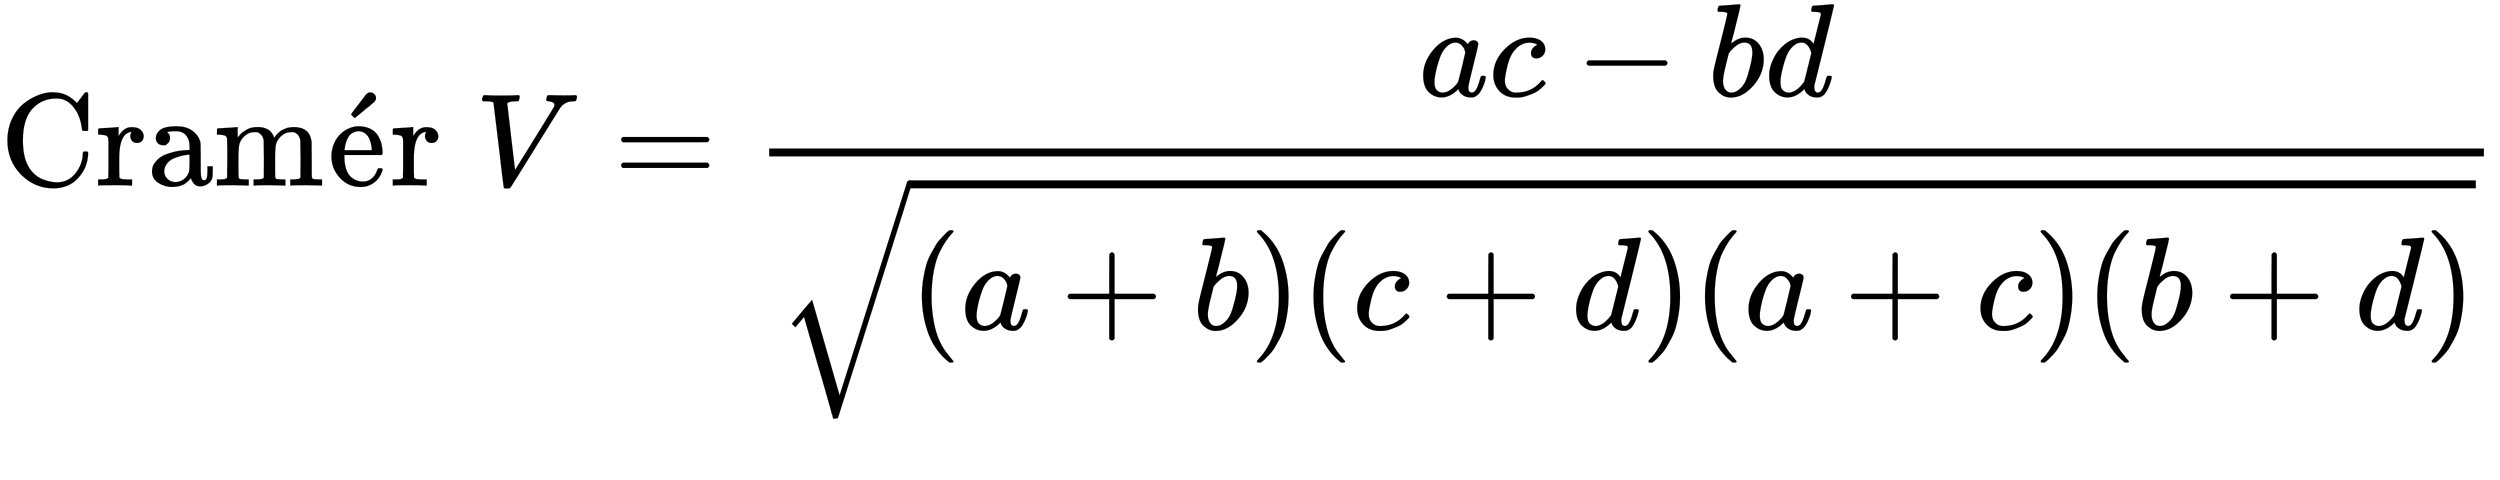
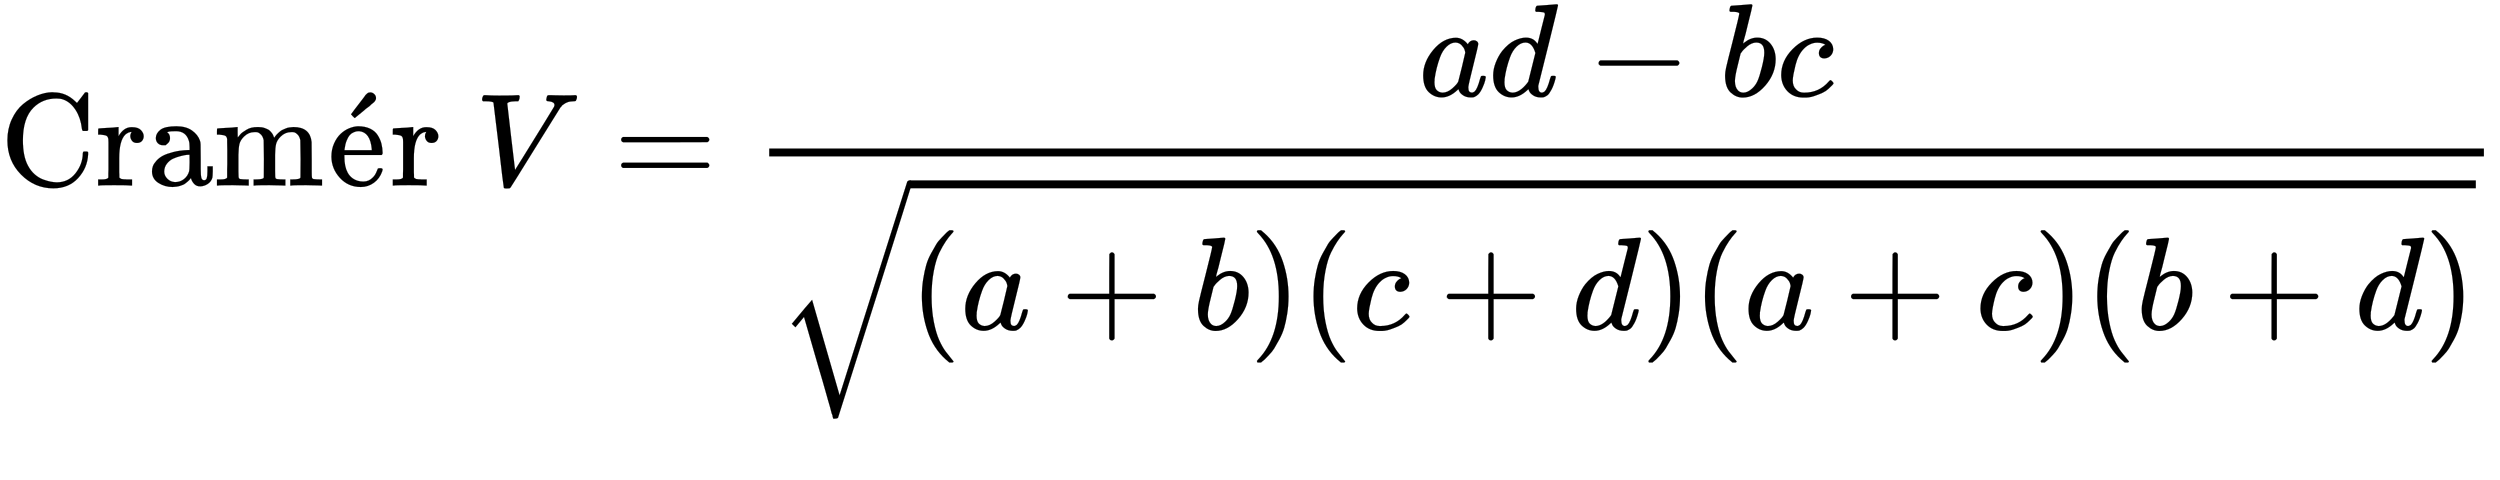
<svg xmlns="http://www.w3.org/2000/svg" xmlns:xlink="http://www.w3.org/1999/xlink" role="img" aria-hidden="true" style="vertical-align: -5.16ex;font-size: 10pt;font-family: 'Microsoft Sans Serif';color: Black;" viewBox="0 -1402.3 18895.8 3625.5" focusable="false" width="43.887ex" height="8.421ex">
  <defs id="MathJax_SVG_glyphs">
    <path id="MJMAIN-43" stroke-width="1" d="M 56 342 Q 56 428 89 500 T 174 615 T 283 681 T 391 705 Q 394 705 400 705 T 408 704 Q 499 704 569 636 L 582 624 L 612 663 Q 639 700 643 704 Q 644 704 647 704 T 653 705 H 657 Q 660 705 666 699 V 419 L 660 413 H 626 Q 620 419 619 430 Q 610 512 571 572 T 476 651 Q 457 658 426 658 Q 322 658 252 588 Q 173 509 173 342 Q 173 221 211 151 Q 232 111 263 84 T 328 45 T 384 29 T 428 24 Q 517 24 571 93 T 626 244 Q 626 251 632 257 H 660 L 666 251 V 236 Q 661 133 590 56 T 403 -21 Q 262 -21 159 83 T 56 342 Z" />
    <path id="MJMAIN-72" stroke-width="1" d="M 36 46 H 50 Q 89 46 97 60 V 68 Q 97 77 97 91 T 98 122 T 98 161 T 98 203 Q 98 234 98 269 T 98 328 L 97 351 Q 94 370 83 376 T 38 385 H 20 V 408 Q 20 431 22 431 L 32 432 Q 42 433 60 434 T 96 436 Q 112 437 131 438 T 160 441 T 171 442 H 174 V 373 Q 213 441 271 441 H 277 Q 322 441 343 419 T 364 373 Q 364 352 351 337 T 313 322 Q 288 322 276 338 T 263 372 Q 263 381 265 388 T 270 400 T 273 405 Q 271 407 250 401 Q 234 393 226 386 Q 179 341 179 207 V 154 Q 179 141 179 127 T 179 101 T 180 81 T 180 66 V 61 Q 181 59 183 57 T 188 54 T 193 51 T 200 49 T 207 48 T 216 47 T 225 47 T 235 46 T 245 46 H 276 V 0 H 267 Q 249 3 140 3 Q 37 3 28 0 H 20 V 46 H 36 Z" />
    <path id="MJMAIN-61" stroke-width="1" d="M 137 305 T 115 305 T 78 320 T 63 359 Q 63 394 97 421 T 218 448 Q 291 448 336 416 T 396 340 Q 401 326 401 309 T 402 194 V 124 Q 402 76 407 58 T 428 40 Q 443 40 448 56 T 453 109 V 145 H 493 V 106 Q 492 66 490 59 Q 481 29 455 12 T 400 -6 T 353 12 T 329 54 V 58 L 327 55 Q 325 52 322 49 T 314 40 T 302 29 T 287 17 T 269 6 T 247 -2 T 221 -8 T 190 -11 Q 130 -11 82 20 T 34 107 Q 34 128 41 147 T 68 188 T 116 225 T 194 253 T 304 268 H 318 V 290 Q 318 324 312 340 Q 290 411 215 411 Q 197 411 181 410 T 156 406 T 148 403 Q 170 388 170 359 Q 170 334 154 320 Z M 126 106 Q 126 75 150 51 T 209 26 Q 247 26 276 49 T 315 109 Q 317 116 318 175 Q 318 233 317 233 Q 309 233 296 232 T 251 223 T 193 203 T 147 166 T 126 106 Z" />
    <path id="MJMAIN-6D" stroke-width="1" d="M 41 46 H 55 Q 94 46 102 60 V 68 Q 102 77 102 91 T 102 122 T 103 161 T 103 203 Q 103 234 103 269 T 102 328 V 351 Q 99 370 88 376 T 43 385 H 25 V 408 Q 25 431 27 431 L 37 432 Q 47 433 65 434 T 102 436 Q 119 437 138 438 T 167 441 T 178 442 H 181 V 402 Q 181 364 182 364 T 187 369 T 199 384 T 218 402 T 247 421 T 285 437 Q 305 442 336 442 Q 351 442 364 440 T 387 434 T 406 426 T 421 417 T 432 406 T 441 395 T 448 384 T 452 374 T 455 366 L 457 361 L 460 365 Q 463 369 466 373 T 475 384 T 488 397 T 503 410 T 523 422 T 546 432 T 572 439 T 603 442 Q 729 442 740 329 Q 741 322 741 190 V 104 Q 741 66 743 59 T 754 49 Q 775 46 803 46 H 819 V 0 H 811 L 788 1 Q 764 2 737 2 T 699 3 Q 596 3 587 0 H 579 V 46 H 595 Q 656 46 656 62 Q 657 64 657 200 Q 656 335 655 343 Q 649 371 635 385 T 611 402 T 585 404 Q 540 404 506 370 Q 479 343 472 315 T 464 232 V 168 V 108 Q 464 78 465 68 T 468 55 T 477 49 Q 498 46 526 46 H 542 V 0 H 534 L 510 1 Q 487 2 460 2 T 422 3 Q 319 3 310 0 H 302 V 46 H 318 Q 379 46 379 62 Q 380 64 380 200 Q 379 335 378 343 Q 372 371 358 385 T 334 402 T 308 404 Q 263 404 229 370 Q 202 343 195 315 T 187 232 V 168 V 108 Q 187 78 188 68 T 191 55 T 200 49 Q 221 46 249 46 H 265 V 0 H 257 L 234 1 Q 210 2 183 2 T 145 3 Q 42 3 33 0 H 25 V 46 H 41 Z" />
    <path id="MJMAIN-65" stroke-width="1" d="M 28 218 Q 28 273 48 318 T 98 391 T 163 433 T 229 448 Q 282 448 320 430 T 378 380 T 406 316 T 415 245 Q 415 238 408 231 H 126 V 216 Q 126 68 226 36 Q 246 30 270 30 Q 312 30 342 62 Q 359 79 369 104 L 379 128 Q 382 131 395 131 H 398 Q 415 131 415 121 Q 415 117 412 108 Q 393 53 349 21 T 250 -11 Q 155 -11 92 58 T 28 218 Z M 333 275 Q 322 403 238 411 H 236 Q 228 411 220 410 T 195 402 T 166 381 T 143 340 T 127 274 V 267 H 333 V 275 Z" />
    <path id="MJMAIN-B4" stroke-width="1" d="M 349 699 Q 367 699 380 686 T 393 656 Q 393 651 392 647 T 387 637 T 380 627 T 367 616 T 351 602 T 330 585 T 303 563 L 232 505 L 217 519 Q 203 533 204 533 Q 204 534 229 567 T 282 636 T 313 678 L 316 681 Q 318 684 321 686 T 328 692 T 337 697 T 349 699 Z" />
    <path id="MJMATHI-56" stroke-width="1" d="M 52 648 Q 52 670 65 683 H 76 Q 118 680 181 680 Q 299 680 320 683 H 330 Q 336 677 336 674 T 334 656 Q 329 641 325 637 H 304 Q 282 635 274 635 Q 245 630 242 620 Q 242 618 271 369 T 301 118 L 374 235 Q 447 352 520 471 T 595 594 Q 599 601 599 609 Q 599 633 555 637 Q 537 637 537 648 Q 537 649 539 661 Q 542 675 545 679 T 558 683 Q 560 683 570 683 T 604 682 T 668 681 Q 737 681 755 683 H 762 Q 769 676 769 672 Q 769 655 760 640 Q 757 637 743 637 Q 730 636 719 635 T 698 630 T 682 623 T 670 615 T 660 608 T 652 599 T 645 592 L 452 282 Q 272 -9 266 -16 Q 263 -18 259 -21 L 241 -22 H 234 Q 216 -22 216 -15 Q 213 -9 177 305 Q 139 623 138 626 Q 133 637 76 637 H 59 Q 52 642 52 648 Z" />
    <path id="MJMAIN-3D" stroke-width="1" d="M 56 347 Q 56 360 70 367 H 707 Q 722 359 722 347 Q 722 336 708 328 L 390 327 H 72 Q 56 332 56 347 Z M 56 153 Q 56 168 72 173 H 708 Q 722 163 722 153 Q 722 140 707 133 H 70 Q 56 140 56 153 Z" />
    <path id="MJMATHI-61" stroke-width="1" d="M 33 157 Q 33 258 109 349 T 280 441 Q 331 441 370 392 Q 386 422 416 422 Q 429 422 439 414 T 449 394 Q 449 381 412 234 T 374 68 Q 374 43 381 35 T 402 26 Q 411 27 422 35 Q 443 55 463 131 Q 469 151 473 152 Q 475 153 483 153 H 487 Q 506 153 506 144 Q 506 138 501 117 T 481 63 T 449 13 Q 436 0 417 -8 Q 409 -10 393 -10 Q 359 -10 336 5 T 306 36 L 300 51 Q 299 52 296 50 Q 294 48 292 46 Q 233 -10 172 -10 Q 117 -10 75 30 T 33 157 Z M 351 328 Q 351 334 346 350 T 323 385 T 277 405 Q 242 405 210 374 T 160 293 Q 131 214 119 129 Q 119 126 119 118 T 118 106 Q 118 61 136 44 T 179 26 Q 217 26 254 59 T 298 110 Q 300 114 325 217 T 351 328 Z" />
-     <path id="MJMATHI-63" stroke-width="1" d="M 34 159 Q 34 268 120 355 T 306 442 Q 362 442 394 418 T 427 355 Q 427 326 408 306 T 360 285 Q 341 285 330 295 T 319 325 T 330 359 T 352 380 T 366 386 H 367 Q 367 388 361 392 T 340 400 T 306 404 Q 276 404 249 390 Q 228 381 206 359 Q 162 315 142 235 T 121 119 Q 121 73 147 50 Q 169 26 205 26 H 209 Q 321 26 394 111 Q 403 121 406 121 Q 410 121 419 112 T 429 98 T 420 83 T 391 55 T 346 25 T 282 0 T 202 -11 Q 127 -11 81 37 T 34 159 Z" />
+     <path id="MJMATHI-64" stroke-width="1" d="M 366 683 Q 367 683 438 688 T 511 694 Q 523 694 523 686 Q 523 679 450 384 T 375 83 T 374 68 Q 374 26 402 26 Q 411 27 422 35 Q 443 55 463 131 Q 469 151 473 152 Q 475 153 483 153 H 487 H 491 Q 506 153 506 145 Q 506 140 503 129 Q 490 79 473 48 T 445 8 T 417 -8 Q 409 -10 393 -10 Q 359 -10 336 5 T 306 36 L 300 51 Q 299 52 296 50 Q 294 48 292 46 Q 233 -10 172 -10 Q 117 -10 75 30 T 33 157 Q 33 205 53 255 T 101 341 Q 148 398 195 420 T 280 442 Q 336 442 364 400 Q 369 394 369 396 Q 370 400 396 505 T 424 616 Q 424 629 417 632 T 378 637 H 357 Q 351 643 351 645 T 353 664 Q 358 683 366 683 Z M 352 326 Q 329 405 277 405 Q 242 405 210 374 T 160 293 Q 131 214 119 129 Q 119 126 119 118 T 118 106 Q 118 61 136 44 T 179 26 Q 233 26 290 98 L 298 109 L 352 326 Z" />
    <path id="MJMAIN-2212" stroke-width="1" d="M 84 237 T 84 250 T 98 270 H 679 Q 694 262 694 250 T 679 230 H 98 Q 84 237 84 250 Z" />
    <path id="MJMATHI-62" stroke-width="1" d="M 73 647 Q 73 657 77 670 T 89 683 Q 90 683 161 688 T 234 694 Q 246 694 246 685 T 212 542 Q 204 508 195 472 T 180 418 L 176 399 Q 176 396 182 402 Q 231 442 283 442 Q 345 442 383 396 T 422 280 Q 422 169 343 79 T 173 -11 Q 123 -11 82 27 T 40 150 V 159 Q 40 180 48 217 T 97 414 Q 147 611 147 623 T 109 637 Q 104 637 101 637 H 96 Q 86 637 83 637 T 76 640 T 73 647 Z M 336 325 V 331 Q 336 405 275 405 Q 258 405 240 397 T 207 376 T 181 352 T 163 330 L 157 322 L 136 236 Q 114 150 114 114 Q 114 66 138 42 Q 154 26 178 26 Q 211 26 245 58 Q 270 81 285 114 T 318 219 Q 336 291 336 325 Z" />
-     <path id="MJMATHI-64" stroke-width="1" d="M 366 683 Q 367 683 438 688 T 511 694 Q 523 694 523 686 Q 523 679 450 384 T 375 83 T 374 68 Q 374 26 402 26 Q 411 27 422 35 Q 443 55 463 131 Q 469 151 473 152 Q 475 153 483 153 H 487 H 491 Q 506 153 506 145 Q 506 140 503 129 Q 490 79 473 48 T 445 8 T 417 -8 Q 409 -10 393 -10 Q 359 -10 336 5 T 306 36 L 300 51 Q 299 52 296 50 Q 294 48 292 46 Q 233 -10 172 -10 Q 117 -10 75 30 T 33 157 Q 33 205 53 255 T 101 341 Q 148 398 195 420 T 280 442 Q 336 442 364 400 Q 369 394 369 396 Q 370 400 396 505 T 424 616 Q 424 629 417 632 T 378 637 H 357 Q 351 643 351 645 T 353 664 Q 358 683 366 683 Z M 352 326 Q 329 405 277 405 Q 242 405 210 374 T 160 293 Q 131 214 119 129 Q 119 126 119 118 T 118 106 Q 118 61 136 44 T 179 26 Q 233 26 290 98 L 298 109 L 352 326 Z" />
+     <path id="MJMATHI-63" stroke-width="1" d="M 34 159 Q 34 268 120 355 T 306 442 Q 362 442 394 418 T 427 355 Q 427 326 408 306 T 360 285 Q 341 285 330 295 T 319 325 T 330 359 T 352 380 T 366 386 H 367 Q 367 388 361 392 T 340 400 T 306 404 Q 276 404 249 390 Q 228 381 206 359 Q 162 315 142 235 T 121 119 Q 121 73 147 50 Q 169 26 205 26 H 209 Q 321 26 394 111 Q 403 121 406 121 Q 410 121 419 112 T 429 98 T 420 83 T 391 55 T 346 25 T 282 0 T 202 -11 Q 127 -11 81 37 T 34 159 Z" />
    <path id="MJMAIN-28" stroke-width="1" d="M 94 250 Q 94 319 104 381 T 127 488 T 164 576 T 202 643 T 244 695 T 277 729 T 302 750 H 315 H 319 Q 333 750 333 741 Q 333 738 316 720 T 275 667 T 226 581 T 184 443 T 167 250 T 184 58 T 225 -81 T 274 -167 T 316 -220 T 333 -241 Q 333 -250 318 -250 H 315 H 302 L 274 -226 Q 180 -141 137 -14 T 94 250 Z" />
    <path id="MJMAIN-2B" stroke-width="1" d="M 56 237 T 56 250 T 70 270 H 369 V 420 L 370 570 Q 380 583 389 583 Q 402 583 409 568 V 270 H 707 Q 722 262 722 250 T 707 230 H 409 V -68 Q 401 -82 391 -82 H 389 H 387 Q 375 -82 369 -68 V 230 H 70 Q 56 237 56 250 Z" />
    <path id="MJMAIN-29" stroke-width="1" d="M 60 749 L 64 750 Q 69 750 74 750 H 86 L 114 726 Q 208 641 251 514 T 294 250 Q 294 182 284 119 T 261 12 T 224 -76 T 186 -143 T 145 -194 T 113 -227 T 90 -246 Q 87 -249 86 -250 H 74 Q 66 -250 63 -250 T 58 -247 T 55 -238 Q 56 -237 66 -225 Q 221 -64 221 250 T 66 725 Q 56 737 55 738 Q 55 746 60 749 Z" />
    <path id="MJSZ2-221A" stroke-width="1" d="M 1001 1150 Q 1017 1150 1020 1132 Q 1020 1127 741 244 L 460 -643 Q 453 -650 436 -650 H 424 Q 423 -647 423 -645 T 421 -640 T 419 -631 T 415 -617 T 408 -594 T 399 -560 T 385 -512 T 367 -448 T 343 -364 T 312 -259 L 203 119 L 138 41 L 111 67 L 212 188 L 264 248 L 472 -474 L 983 1140 Q 988 1150 1001 1150 Z" />
  </defs>
  <g fill="currentColor" stroke="currentColor" stroke-width="0" transform="matrix(1 0 0 -1 0 0)">
    <use xlink:href="#MJMAIN-43" />
    <use x="722" y="0" xlink:href="#MJMAIN-72" />
    <use x="1115" y="0" xlink:href="#MJMAIN-61" />
    <use x="1615" y="0" xlink:href="#MJMAIN-6D" />
    <g transform="translate(2449)">
      <use x="28" y="0" xlink:href="#MJMAIN-65" />
      <use x="0" y="5" xlink:href="#MJMAIN-B4" />
    </g>
    <use x="2949" y="0" xlink:href="#MJMAIN-72" />
    <use x="3592" y="0" xlink:href="#MJMATHI-56" />
    <use x="4639" y="0" xlink:href="#MJMAIN-3D" />
    <g transform="translate(5417)">
      <g transform="translate(397)">
        <rect stroke="none" x="0" y="220" width="12960" height="60" />
        <g transform="translate(4910 676)">
          <use x="0" y="0" xlink:href="#MJMATHI-61" />
-           <use x="529" y="0" xlink:href="#MJMATHI-63" />
-           <use x="1185" y="0" xlink:href="#MJMAIN-2212" />
-           <use x="2185" y="0" xlink:href="#MJMATHI-62" />
-           <use x="2615" y="0" xlink:href="#MJMATHI-64" />
+           <use x="529" y="0" xlink:href="#MJMATHI-64" />
+           <use x="1275" y="0" xlink:href="#MJMAIN-2212" />
+           <use x="2275" y="0" xlink:href="#MJMATHI-62" />
+           <use x="2705" y="0" xlink:href="#MJMATHI-63" />
        </g>
        <g transform="translate(60 -1088)">
          <use x="0" y="-24" xlink:href="#MJSZ2-221A" />
          <rect stroke="none" x="1000" y="1067" width="11839" height="60" />
          <g transform="translate(1000)">
            <use x="0" y="0" xlink:href="#MJMAIN-28" />
            <use x="389" y="0" xlink:href="#MJMATHI-61" />
            <use x="1141" y="0" xlink:href="#MJMAIN-2B" />
            <use x="2141" y="0" xlink:href="#MJMATHI-62" />
            <use x="2571" y="0" xlink:href="#MJMAIN-29" />
            <use x="2960" y="0" xlink:href="#MJMAIN-28" />
            <use x="3350" y="0" xlink:href="#MJMATHI-63" />
            <use x="4006" y="0" xlink:href="#MJMAIN-2B" />
            <use x="5006" y="0" xlink:href="#MJMATHI-64" />
            <use x="5530" y="0" xlink:href="#MJMAIN-29" />
            <use x="5919" y="0" xlink:href="#MJMAIN-28" />
            <use x="6309" y="0" xlink:href="#MJMATHI-61" />
            <use x="7061" y="0" xlink:href="#MJMAIN-2B" />
            <use x="8061" y="0" xlink:href="#MJMATHI-63" />
            <use x="8495" y="0" xlink:href="#MJMAIN-29" />
            <use x="8884" y="0" xlink:href="#MJMAIN-28" />
            <use x="9274" y="0" xlink:href="#MJMATHI-62" />
            <use x="9926" y="0" xlink:href="#MJMAIN-2B" />
            <use x="10926" y="0" xlink:href="#MJMATHI-64" />
            <use x="11450" y="0" xlink:href="#MJMAIN-29" />
          </g>
        </g>
      </g>
    </g>
  </g>
</svg>
